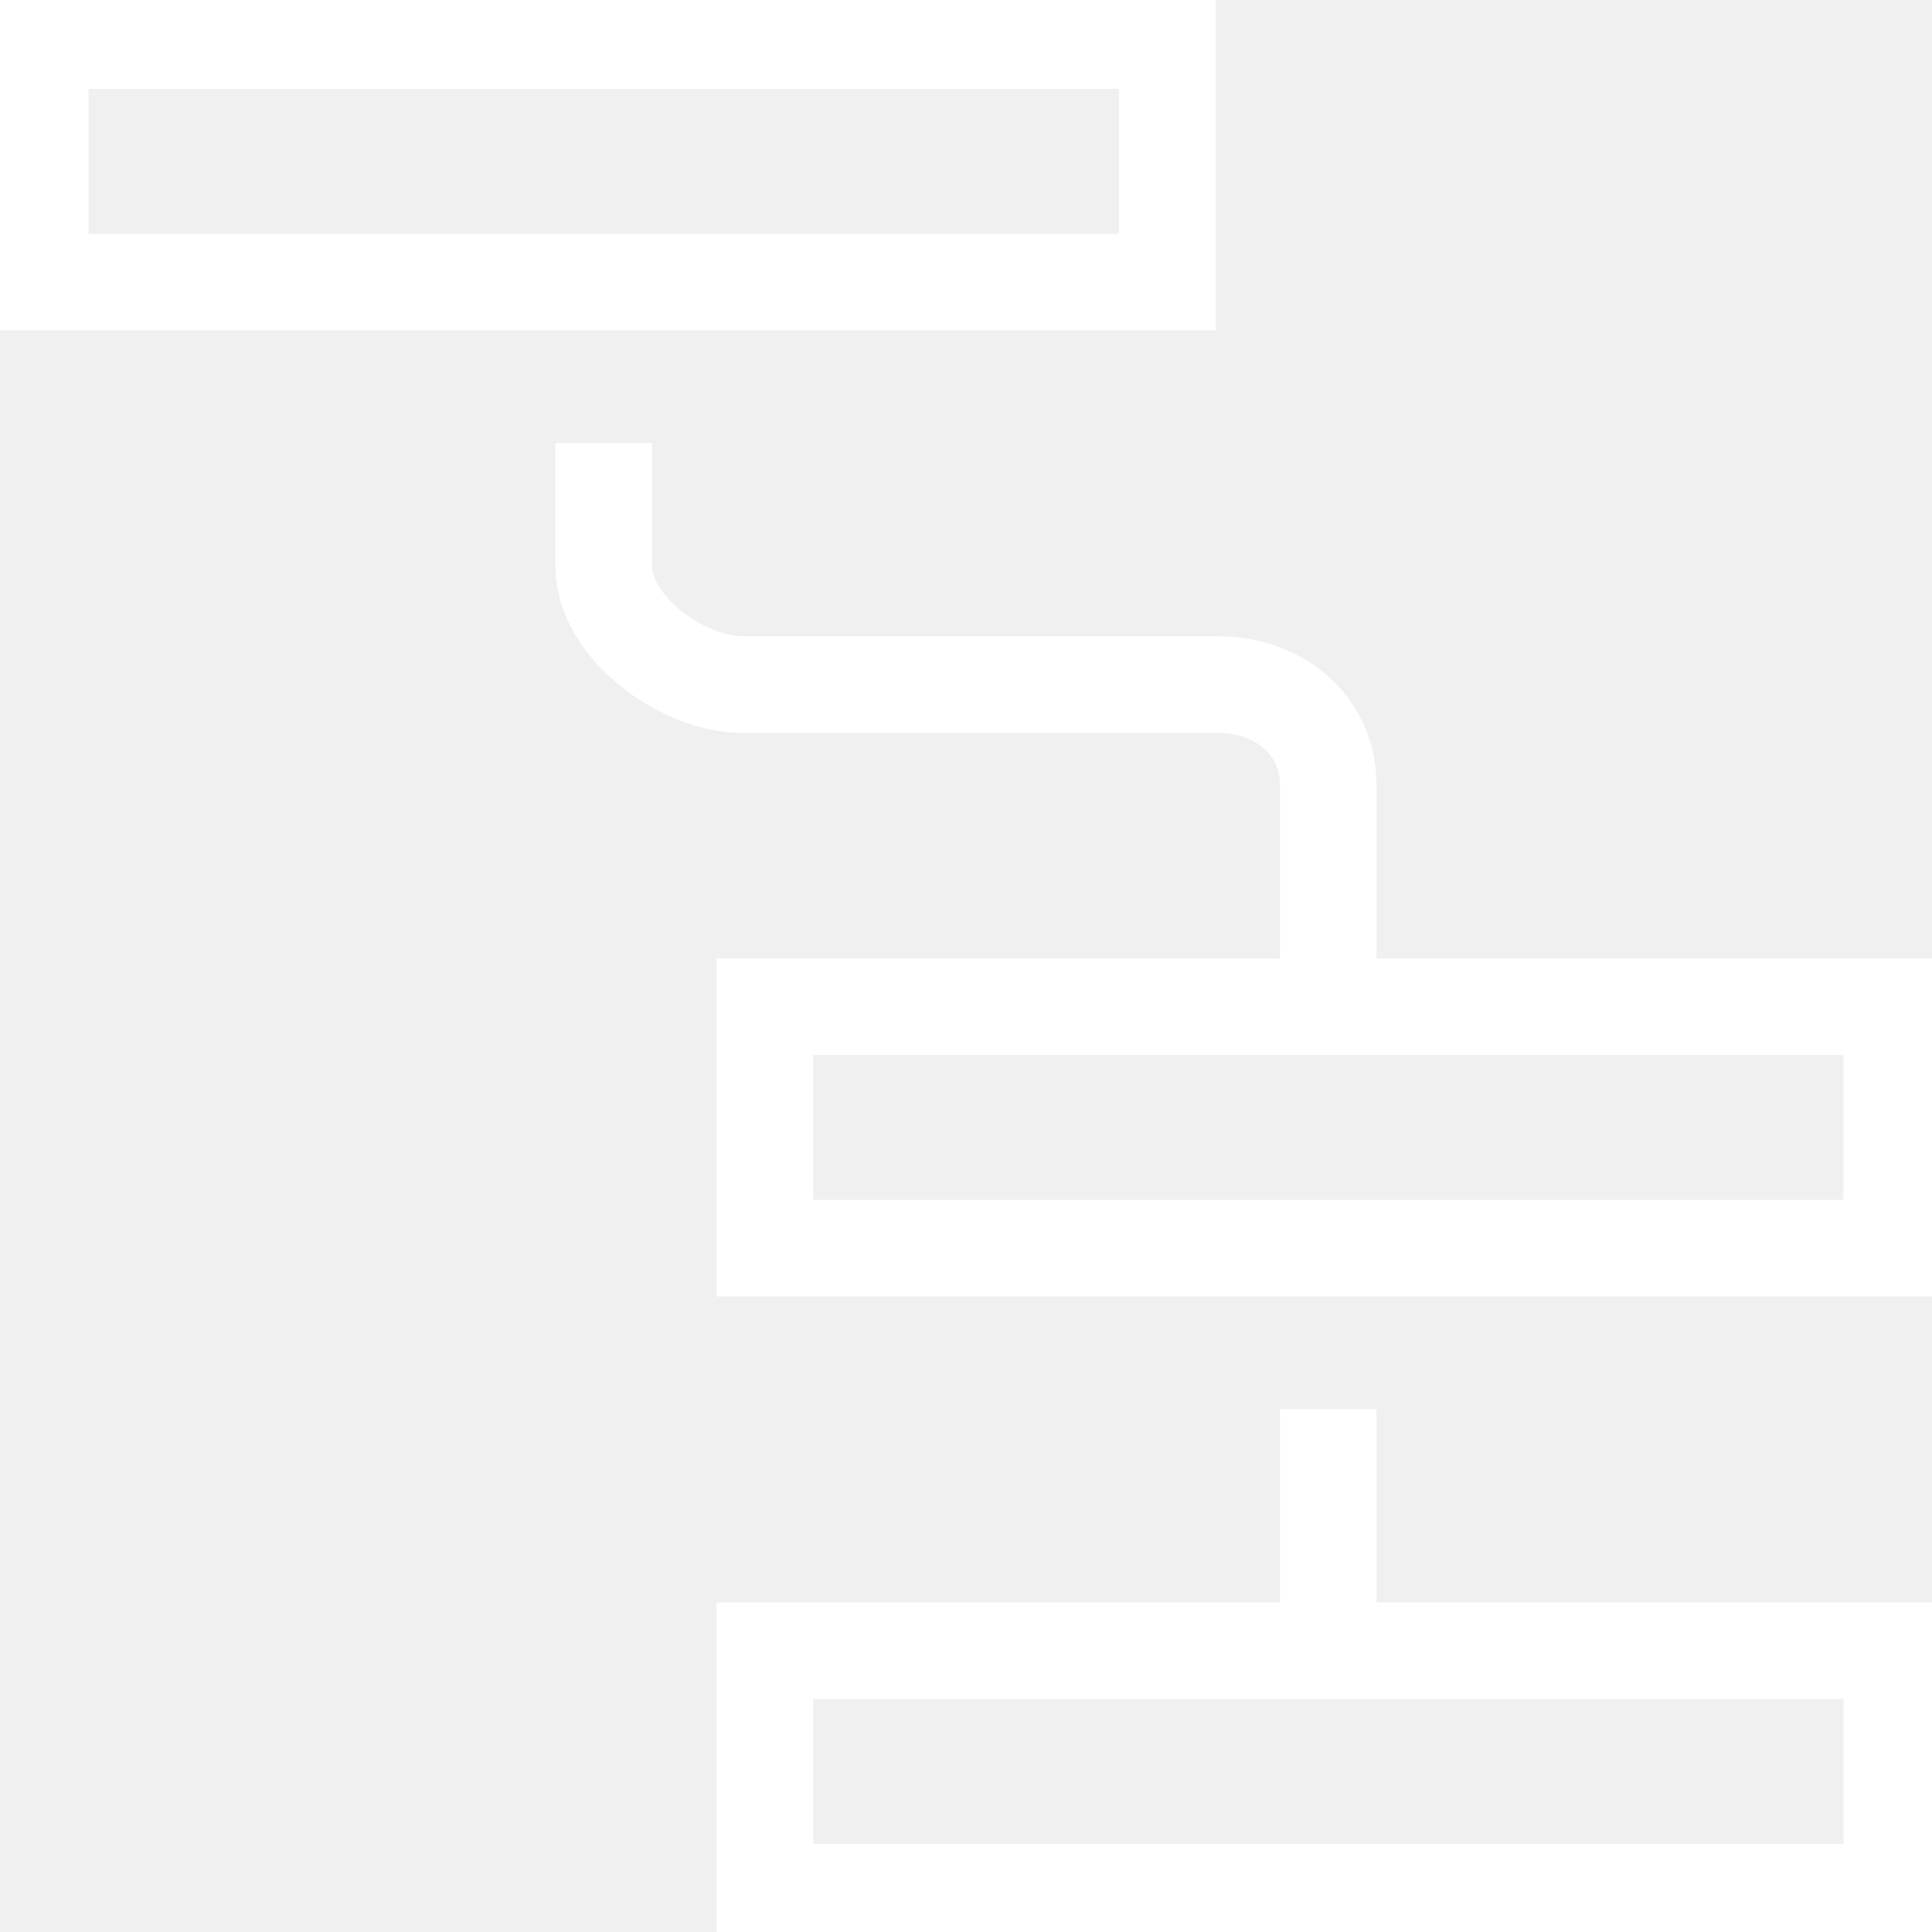
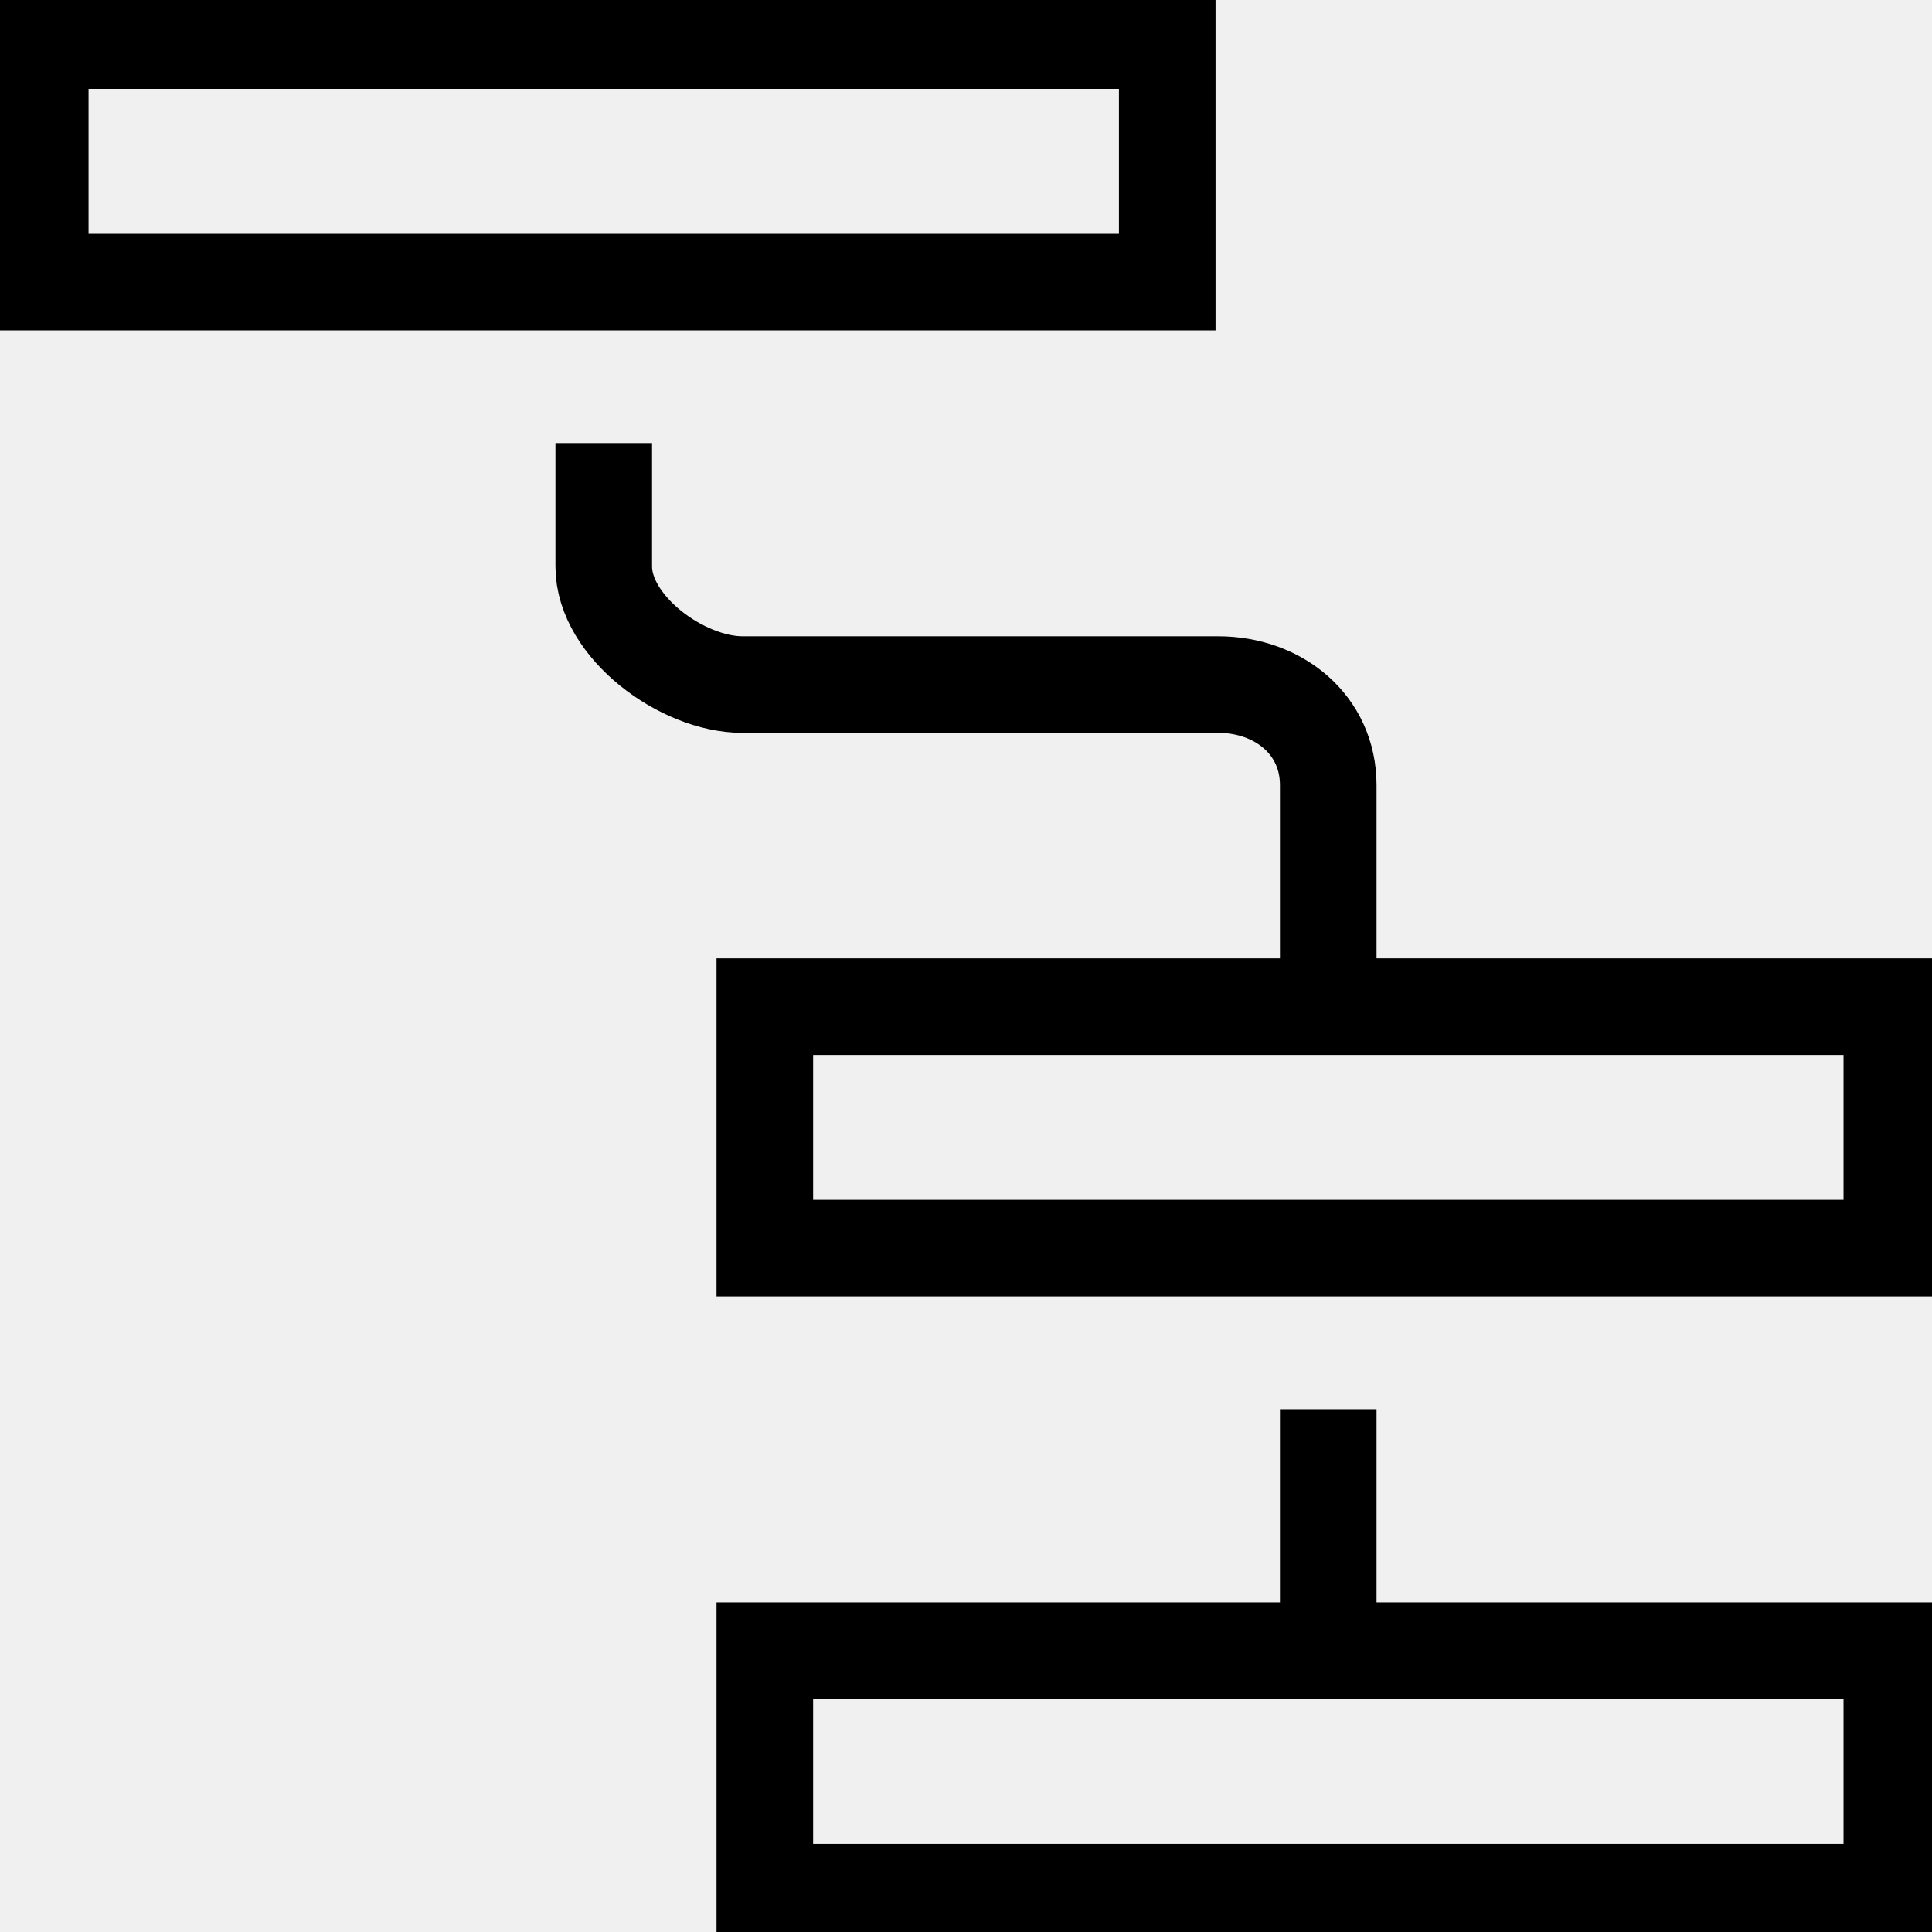
<svg xmlns="http://www.w3.org/2000/svg" width="24" height="24" viewBox="0 0 24 24">
-   <g fill="none" fill-rule="evenodd" stroke="#FFFFFF" stroke-width="1.2">
+   <g fill="none" fill-rule="evenodd" stroke="currentColor" stroke-width="1.2">
    <path d="M.5.504h14v3H.5zM9.501 20.505h14v3h-14zM9.501 12.505h14v3h-14zM7.5 5.504v1.533c0 .75.974 1.467 1.724 1.467h5.908c.75 0 1.368.499 1.368 1.249v2.752M16.5 17.505v3" />
  </g>
</svg>
